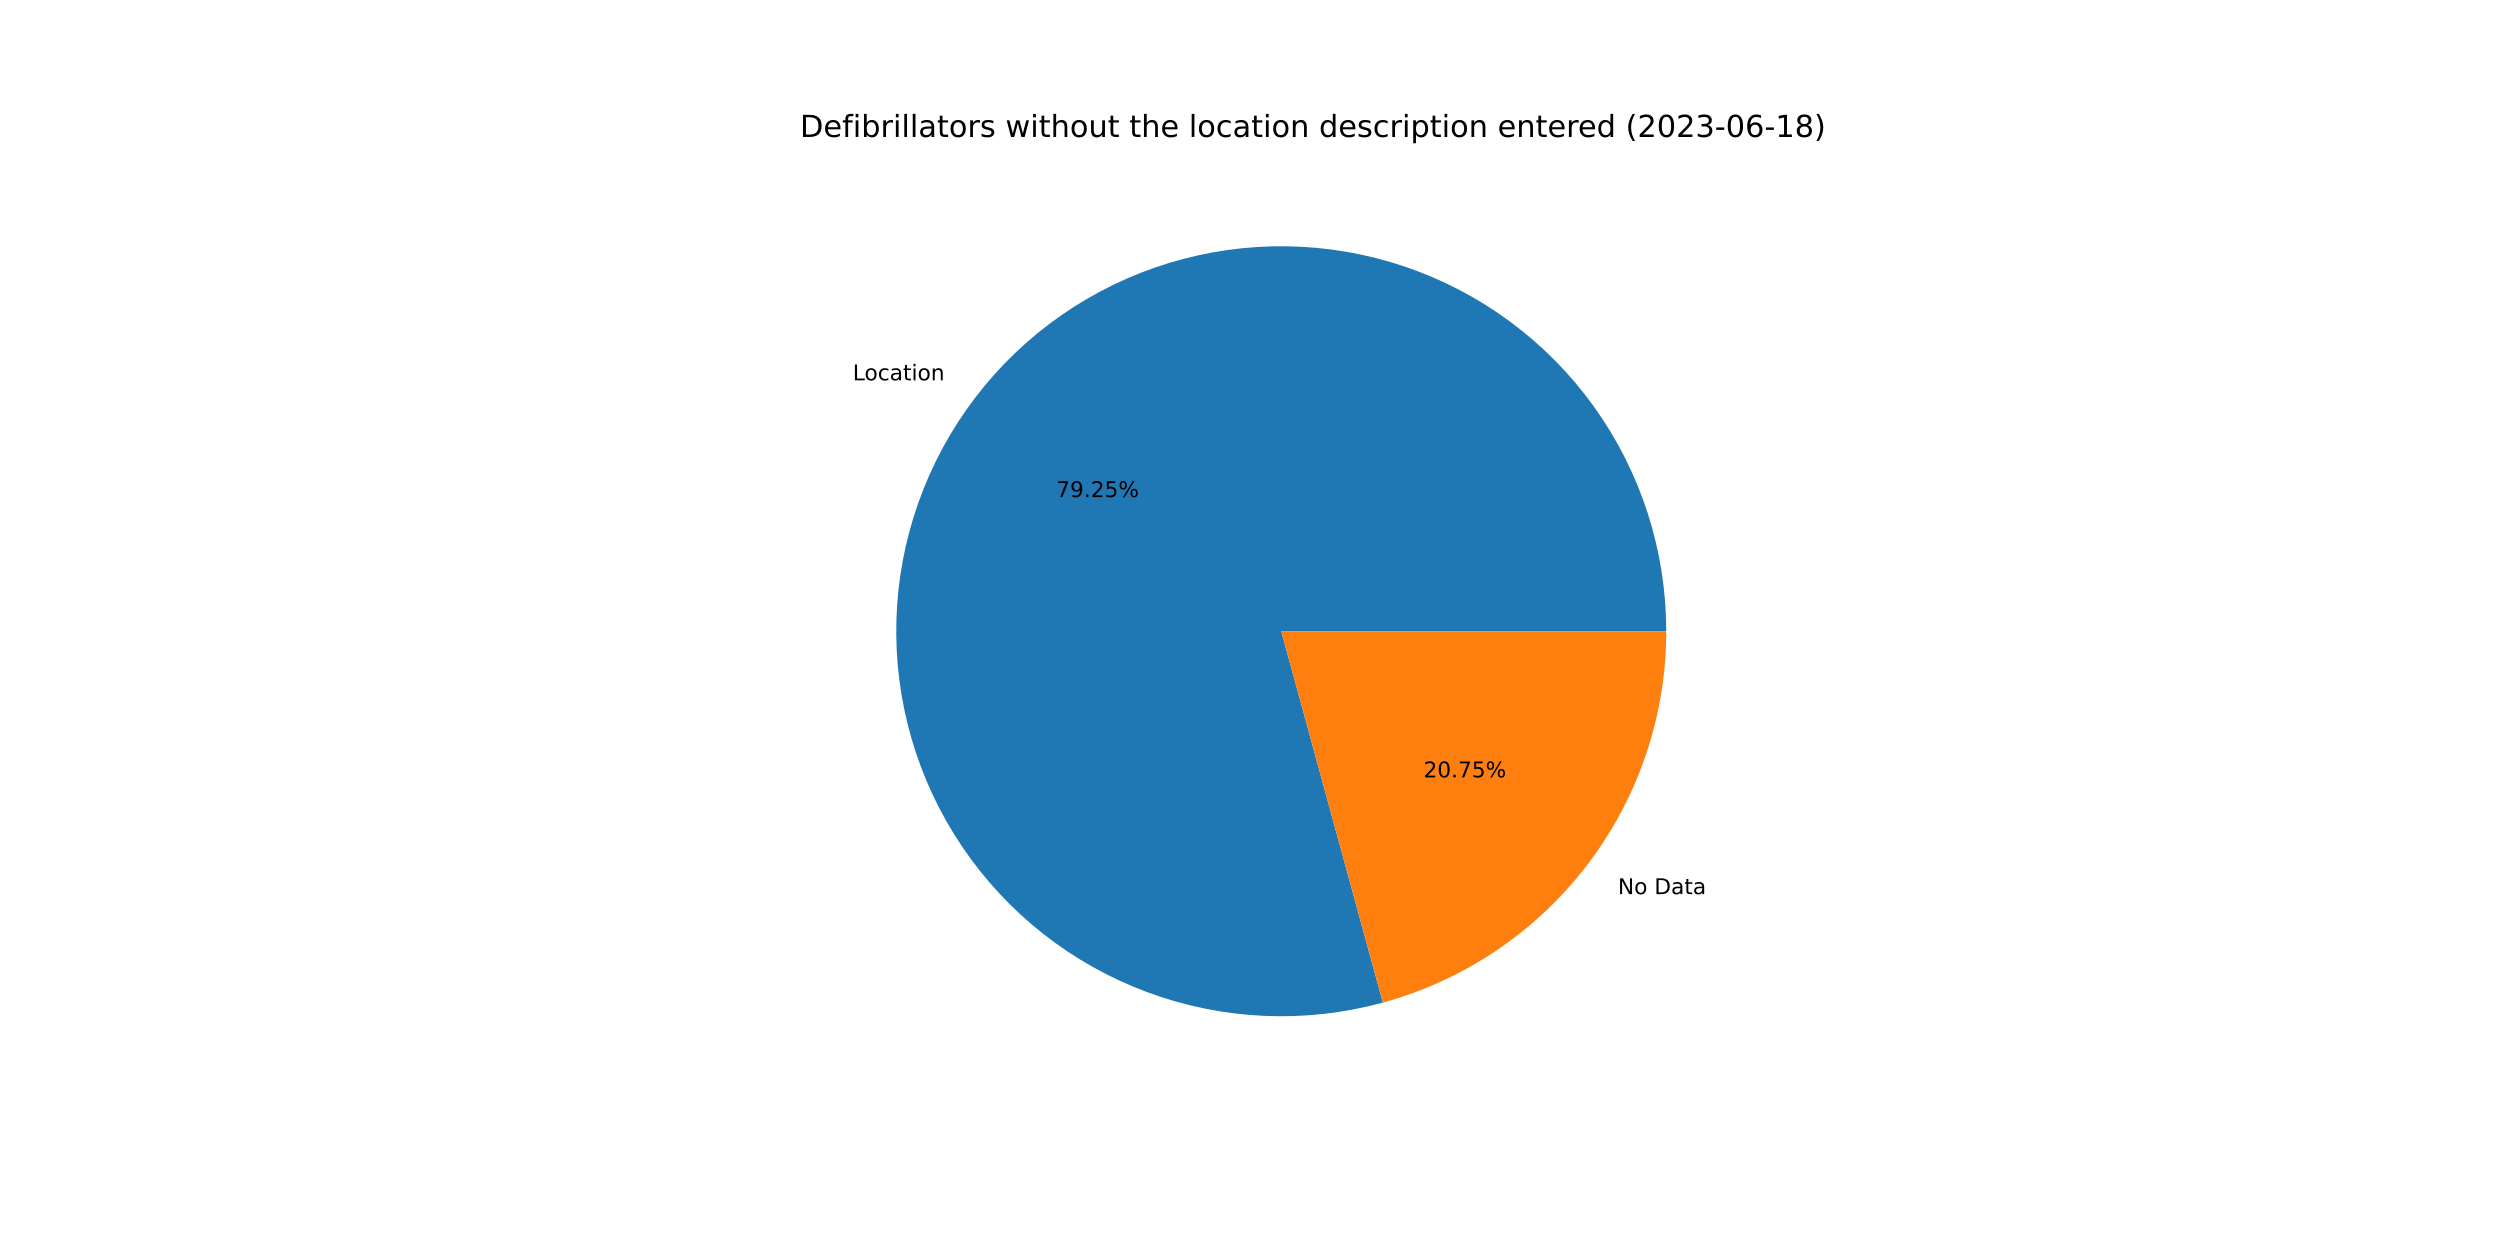
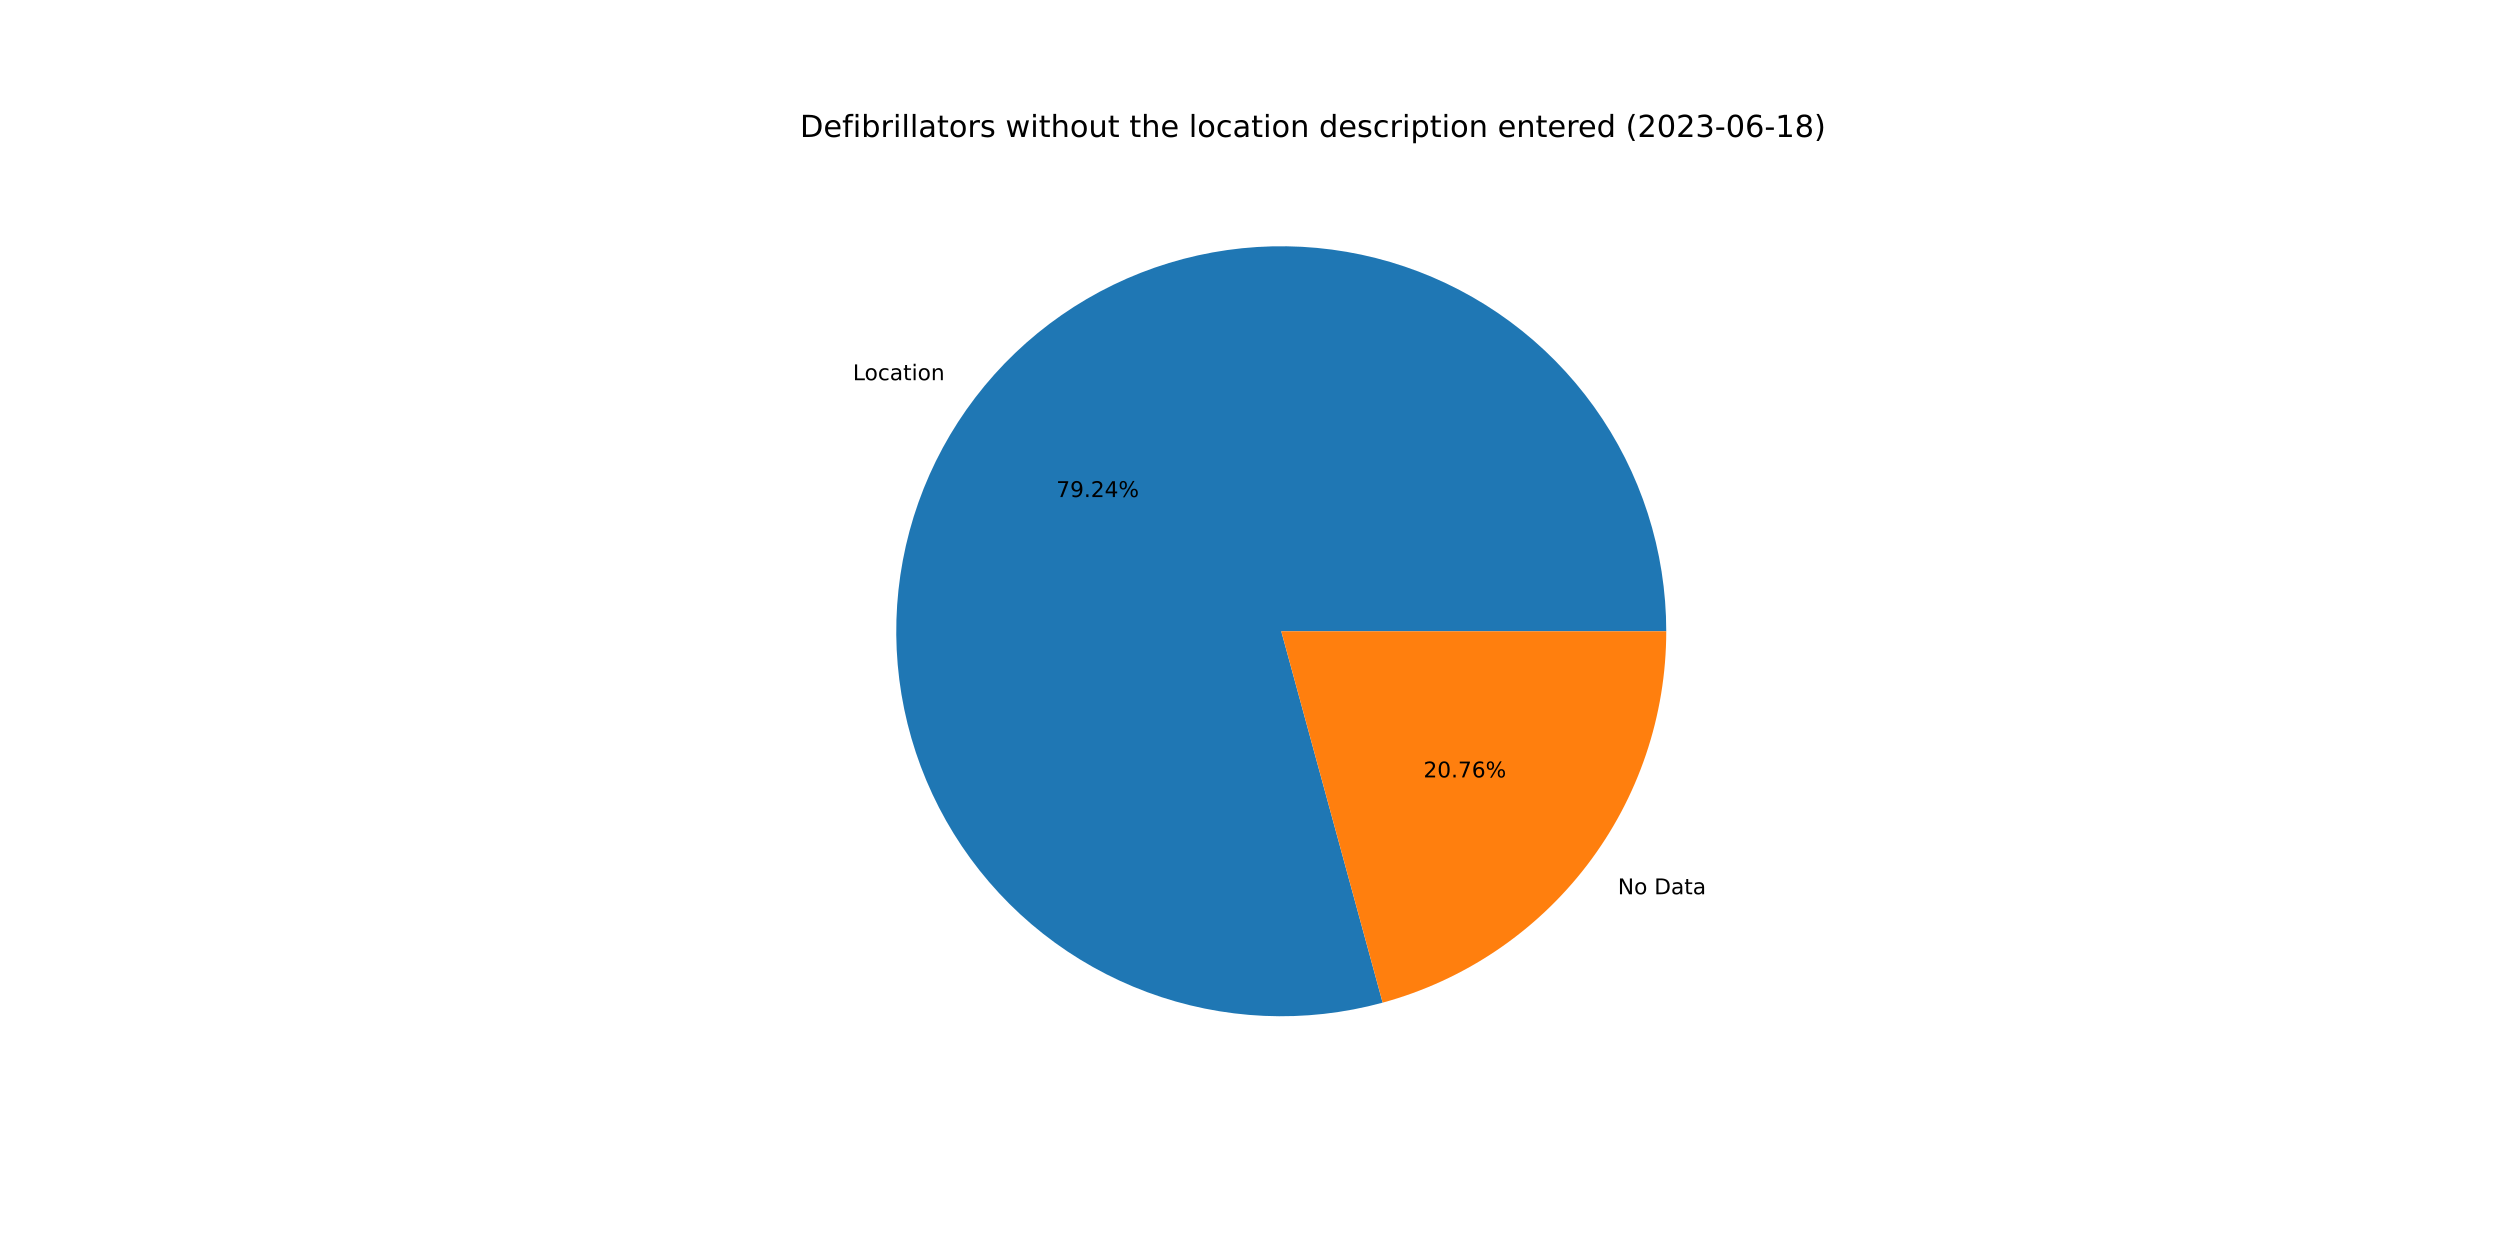
<svg xmlns="http://www.w3.org/2000/svg" xmlns:xlink="http://www.w3.org/1999/xlink" width="1152pt" height="576pt" viewBox="0 0 1152 576" version="1.1">
  <defs>
    <style type="text/css">*{stroke-linejoin: round; stroke-linecap: butt}</style>
  </defs>
  <g id="figure_1">
    <g id="patch_1">
      <path d="M 0 576  L 1152 576  L 1152 0  L 0 0  z " style="fill: #ffffff" />
    </g>
    <g id="axes_1">
      <g id="patch_2">
-         <path d="M 767.808 290.88  C 767.808 272.439 764.933 254.109 759.285 236.554  C 753.638 218.998 745.288 202.43 734.536 187.447  C 723.784 172.464 710.762 159.249 695.939 148.278  C 681.115 137.308 664.671 128.715 647.201 122.811  C 629.73 116.906 611.445 113.762 593.005 113.491  C 574.566 113.22 556.197 115.826 538.56 121.215  C 520.923 126.604 504.234 134.71 489.095 145.24  C 473.956 155.771 460.551 168.598 449.364 183.259  C 438.177 197.919 429.343 214.235 423.183 231.617  C 417.023 248.999 413.61 267.236 413.069 285.67  C 412.527 304.103 414.863 322.509 419.992 340.223  C 425.121 357.937 432.981 374.743 443.288 390.035  C 453.595 405.327 466.224 418.919 480.719 430.32  C 495.214 441.722 511.398 450.794 528.688 457.209  C 545.977 463.624 564.162 467.304 582.586 468.116  C 601.009 468.928 619.447 466.863 637.235 461.994  L 590.4 290.88  L 767.808 290.88  z " style="fill: #1f77b4" />
+         <path d="M 767.808 290.88  C 767.808 272.441 764.933 254.114 759.288 236.561  C 753.642 219.007 745.294 202.441 734.545 187.459  C 723.796 172.477 710.776 159.262 695.956 148.291  C 681.136 137.32 664.696 128.727 647.228 122.82  C 629.761 116.914 611.479 113.766 593.042 113.492  C 574.605 113.217 556.237 115.819 538.602 121.202  C 520.966 126.586 504.277 134.686 489.137 145.211  C 473.997 155.736 460.589 168.557 449.399 183.212  C 438.208 197.867 429.371 214.178 423.205 231.556  C 417.039 248.933 413.62 267.166 413.071 285.597  C 412.522 304.028 414.849 322.432 419.97 340.146  C 425.09 357.86 432.941 374.668 443.24 389.963  C 453.538 405.258 466.158 418.855 480.645 430.262  C 495.132 441.67 511.309 450.749 528.592 457.173  C 545.876 463.597 564.056 467.288 582.477 468.111  C 600.898 468.934 619.335 466.881 637.123 462.025  L 590.4 290.88  L 767.808 290.88  z " style="fill: #1f77b4" />
      </g>
      <g id="patch_3">
-         <path d="M 637.235 461.994  C 674.739 451.729 707.848 429.413 731.436 398.501  C 755.024 367.59 767.808 329.764 767.808 290.88  L 590.4 290.88  L 637.235 461.994  z " style="fill: #ff7f0e" />
+         <path d="M 637.123 462.025  C 674.653 451.779 707.791 429.468 731.401 398.548  C 755.011 367.628 767.808 329.784 767.808 290.88  L 590.4 290.88  L 637.123 462.025  z " style="fill: #ff7f0e" />
      </g>
      <g id="matplotlib.axis_1" />
      <g id="matplotlib.axis_2" />
      <g id="text_1">
-         <g transform="translate(392.9632 175.2558)scale(0.1 -0.1)">
+         <g transform="translate(393.002 175.205)scale(0.1 -0.1)">
          <defs>
            <path id="DejaVuSans-4c" d="M 628 4666  L 1259 4666  L 1259 531  L 3531 531  L 3531 0  L 628 0  L 628 4666  z " transform="scale(0.015625)" />
            <path id="DejaVuSans-6f" d="M 1959 3097  Q 1497 3097 1228 2736  Q 959 2375 959 1747  Q 959 1119 1226 758  Q 1494 397 1959 397  Q 2419 397 2687 759  Q 2956 1122 2956 1747  Q 2956 2369 2687 2733  Q 2419 3097 1959 3097  z M 1959 3584  Q 2709 3584 3137 3096  Q 3566 2609 3566 1747  Q 3566 888 3137 398  Q 2709 -91 1959 -91  Q 1206 -91 779 398  Q 353 888 353 1747  Q 353 2609 779 3096  Q 1206 3584 1959 3584  z " transform="scale(0.015625)" />
            <path id="DejaVuSans-63" d="M 3122 3366  L 3122 2828  Q 2878 2963 2633 3030  Q 2388 3097 2138 3097  Q 1578 3097 1268 2742  Q 959 2388 959 1747  Q 959 1106 1268 751  Q 1578 397 2138 397  Q 2388 397 2633 464  Q 2878 531 3122 666  L 3122 134  Q 2881 22 2623 -34  Q 2366 -91 2075 -91  Q 1284 -91 818 406  Q 353 903 353 1747  Q 353 2603 823 3093  Q 1294 3584 2113 3584  Q 2378 3584 2631 3529  Q 2884 3475 3122 3366  z " transform="scale(0.015625)" />
            <path id="DejaVuSans-61" d="M 2194 1759  Q 1497 1759 1228 1600  Q 959 1441 959 1056  Q 959 750 1161 570  Q 1363 391 1709 391  Q 2188 391 2477 730  Q 2766 1069 2766 1631  L 2766 1759  L 2194 1759  z M 3341 1997  L 3341 0  L 2766 0  L 2766 531  Q 2569 213 2275 61  Q 1981 -91 1556 -91  Q 1019 -91 701 211  Q 384 513 384 1019  Q 384 1609 779 1909  Q 1175 2209 1959 2209  L 2766 2209  L 2766 2266  Q 2766 2663 2505 2880  Q 2244 3097 1772 3097  Q 1472 3097 1187 3025  Q 903 2953 641 2809  L 641 3341  Q 956 3463 1253 3523  Q 1550 3584 1831 3584  Q 2591 3584 2966 3190  Q 3341 2797 3341 1997  z " transform="scale(0.015625)" />
            <path id="DejaVuSans-74" d="M 1172 4494  L 1172 3500  L 2356 3500  L 2356 3053  L 1172 3053  L 1172 1153  Q 1172 725 1289 603  Q 1406 481 1766 481  L 2356 481  L 2356 0  L 1766 0  Q 1100 0 847 248  Q 594 497 594 1153  L 594 3053  L 172 3053  L 172 3500  L 594 3500  L 594 4494  L 1172 4494  z " transform="scale(0.015625)" />
            <path id="DejaVuSans-69" d="M 603 3500  L 1178 3500  L 1178 0  L 603 0  L 603 3500  z M 603 4863  L 1178 4863  L 1178 4134  L 603 4134  L 603 4863  z " transform="scale(0.015625)" />
            <path id="DejaVuSans-6e" d="M 3513 2113  L 3513 0  L 2938 0  L 2938 2094  Q 2938 2591 2744 2837  Q 2550 3084 2163 3084  Q 1697 3084 1428 2787  Q 1159 2491 1159 1978  L 1159 0  L 581 0  L 581 3500  L 1159 3500  L 1159 2956  Q 1366 3272 1645 3428  Q 1925 3584 2291 3584  Q 2894 3584 3203 3211  Q 3513 2838 3513 2113  z " transform="scale(0.015625)" />
          </defs>
          <use xlink:href="#DejaVuSans-4c" />
          <use xlink:href="#DejaVuSans-6f" x="53.963" />
          <use xlink:href="#DejaVuSans-63" x="115.145" />
          <use xlink:href="#DejaVuSans-61" x="170.125" />
          <use xlink:href="#DejaVuSans-74" x="231.404" />
          <use xlink:href="#DejaVuSans-69" x="270.613" />
          <use xlink:href="#DejaVuSans-6f" x="298.396" />
          <use xlink:href="#DejaVuSans-6e" x="359.578" />
        </g>
      </g>
      <g id="text_2">
-         <g transform="translate(486.7134 229.0665)scale(0.1 -0.1)">
+         <g transform="translate(486.7345 229.0388)scale(0.1 -0.1)">
          <defs>
            <path id="DejaVuSans-37" d="M 525 4666  L 3525 4666  L 3525 4397  L 1831 0  L 1172 0  L 2766 4134  L 525 4134  L 525 4666  z " transform="scale(0.015625)" />
            <path id="DejaVuSans-39" d="M 703 97  L 703 672  Q 941 559 1184 500  Q 1428 441 1663 441  Q 2288 441 2617 861  Q 2947 1281 2994 2138  Q 2813 1869 2534 1725  Q 2256 1581 1919 1581  Q 1219 1581 811 2004  Q 403 2428 403 3163  Q 403 3881 828 4315  Q 1253 4750 1959 4750  Q 2769 4750 3195 4129  Q 3622 3509 3622 2328  Q 3622 1225 3098 567  Q 2575 -91 1691 -91  Q 1453 -91 1209 -44  Q 966 3 703 97  z M 1959 2075  Q 2384 2075 2632 2365  Q 2881 2656 2881 3163  Q 2881 3666 2632 3958  Q 2384 4250 1959 4250  Q 1534 4250 1286 3958  Q 1038 3666 1038 3163  Q 1038 2656 1286 2365  Q 1534 2075 1959 2075  z " transform="scale(0.015625)" />
            <path id="DejaVuSans-2e" d="M 684 794  L 1344 794  L 1344 0  L 684 0  L 684 794  z " transform="scale(0.015625)" />
            <path id="DejaVuSans-32" d="M 1228 531  L 3431 531  L 3431 0  L 469 0  L 469 531  Q 828 903 1448 1529  Q 2069 2156 2228 2338  Q 2531 2678 2651 2914  Q 2772 3150 2772 3378  Q 2772 3750 2511 3984  Q 2250 4219 1831 4219  Q 1534 4219 1204 4116  Q 875 4013 500 3803  L 500 4441  Q 881 4594 1212 4672  Q 1544 4750 1819 4750  Q 2544 4750 2975 4387  Q 3406 4025 3406 3419  Q 3406 3131 3298 2873  Q 3191 2616 2906 2266  Q 2828 2175 2409 1742  Q 1991 1309 1228 531  z " transform="scale(0.015625)" />
-             <path id="DejaVuSans-35" d="M 691 4666  L 3169 4666  L 3169 4134  L 1269 4134  L 1269 2991  Q 1406 3038 1543 3061  Q 1681 3084 1819 3084  Q 2600 3084 3056 2656  Q 3513 2228 3513 1497  Q 3513 744 3044 326  Q 2575 -91 1722 -91  Q 1428 -91 1123 -41  Q 819 9 494 109  L 494 744  Q 775 591 1075 516  Q 1375 441 1709 441  Q 2250 441 2565 725  Q 2881 1009 2881 1497  Q 2881 1984 2565 2268  Q 2250 2553 1709 2553  Q 1456 2553 1204 2497  Q 953 2441 691 2322  L 691 4666  z " transform="scale(0.015625)" />
+             <path id="DejaVuSans-34" d="M 2419 4116  L 825 1625  L 2419 1625  L 2419 4116  z M 2253 4666  L 3047 4666  L 3047 1625  L 3713 1625  L 3713 1100  L 3047 1100  L 3047 0  L 2419 0  L 2419 1100  L 313 1100  L 313 1709  L 2253 4666  z " transform="scale(0.015625)" />
            <path id="DejaVuSans-25" d="M 4653 2053  Q 4381 2053 4226 1822  Q 4072 1591 4072 1178  Q 4072 772 4226 539  Q 4381 306 4653 306  Q 4919 306 5073 539  Q 5228 772 5228 1178  Q 5228 1588 5073 1820  Q 4919 2053 4653 2053  z M 4653 2450  Q 5147 2450 5437 2106  Q 5728 1763 5728 1178  Q 5728 594 5436 251  Q 5144 -91 4653 -91  Q 4153 -91 3862 251  Q 3572 594 3572 1178  Q 3572 1766 3864 2108  Q 4156 2450 4653 2450  z M 1428 4353  Q 1159 4353 1004 4120  Q 850 3888 850 3481  Q 850 3069 1003 2837  Q 1156 2606 1428 2606  Q 1700 2606 1854 2837  Q 2009 3069 2009 3481  Q 2009 3884 1853 4118  Q 1697 4353 1428 4353  z M 4250 4750  L 4750 4750  L 1831 -91  L 1331 -91  L 4250 4750  z M 1428 4750  Q 1922 4750 2215 4408  Q 2509 4066 2509 3481  Q 2509 2891 2217 2550  Q 1925 2209 1428 2209  Q 931 2209 642 2551  Q 353 2894 353 3481  Q 353 4063 643 4406  Q 934 4750 1428 4750  z " transform="scale(0.015625)" />
          </defs>
          <use xlink:href="#DejaVuSans-37" />
          <use xlink:href="#DejaVuSans-39" x="63.623" />
          <use xlink:href="#DejaVuSans-2e" x="127.246" />
          <use xlink:href="#DejaVuSans-32" x="159.033" />
-           <use xlink:href="#DejaVuSans-35" x="222.656" />
+           <use xlink:href="#DejaVuSans-34" x="222.656" />
          <use xlink:href="#DejaVuSans-25" x="286.279" />
        </g>
      </g>
      <g id="text_3">
-         <g transform="translate(745.5399 412.0229)scale(0.1 -0.1)">
+         <g transform="translate(745.5011 412.0737)scale(0.1 -0.1)">
          <defs>
            <path id="DejaVuSans-4e" d="M 628 4666  L 1478 4666  L 3547 763  L 3547 4666  L 4159 4666  L 4159 0  L 3309 0  L 1241 3903  L 1241 0  L 628 0  L 628 4666  z " transform="scale(0.015625)" />
            <path id="DejaVuSans-20" transform="scale(0.015625)" />
            <path id="DejaVuSans-44" d="M 1259 4147  L 1259 519  L 2022 519  Q 2988 519 3436 956  Q 3884 1394 3884 2338  Q 3884 3275 3436 3711  Q 2988 4147 2022 4147  L 1259 4147  z M 628 4666  L 1925 4666  Q 3281 4666 3915 4102  Q 4550 3538 4550 2338  Q 4550 1131 3912 565  Q 3275 0 1925 0  L 628 0  L 628 4666  z " transform="scale(0.015625)" />
          </defs>
          <use xlink:href="#DejaVuSans-4e" />
          <use xlink:href="#DejaVuSans-6f" x="74.805" />
          <use xlink:href="#DejaVuSans-20" x="135.986" />
          <use xlink:href="#DejaVuSans-44" x="167.773" />
          <use xlink:href="#DejaVuSans-61" x="244.775" />
          <use xlink:href="#DejaVuSans-74" x="306.055" />
          <use xlink:href="#DejaVuSans-61" x="345.264" />
        </g>
      </g>
      <g id="text_4">
-         <g transform="translate(655.9569 358.2122)scale(0.1 -0.1)">
+         <g transform="translate(655.9358 358.2399)scale(0.1 -0.1)">
          <defs>
            <path id="DejaVuSans-30" d="M 2034 4250  Q 1547 4250 1301 3770  Q 1056 3291 1056 2328  Q 1056 1369 1301 889  Q 1547 409 2034 409  Q 2525 409 2770 889  Q 3016 1369 3016 2328  Q 3016 3291 2770 3770  Q 2525 4250 2034 4250  z M 2034 4750  Q 2819 4750 3233 4129  Q 3647 3509 3647 2328  Q 3647 1150 3233 529  Q 2819 -91 2034 -91  Q 1250 -91 836 529  Q 422 1150 422 2328  Q 422 3509 836 4129  Q 1250 4750 2034 4750  z " transform="scale(0.015625)" />
+             <path id="DejaVuSans-36" d="M 2113 2584  Q 1688 2584 1439 2293  Q 1191 2003 1191 1497  Q 1191 994 1439 701  Q 1688 409 2113 409  Q 2538 409 2786 701  Q 3034 994 3034 1497  Q 3034 2003 2786 2293  Q 2538 2584 2113 2584  z M 3366 4563  L 3366 3988  Q 3128 4100 2886 4159  Q 2644 4219 2406 4219  Q 1781 4219 1451 3797  Q 1122 3375 1075 2522  Q 1259 2794 1537 2939  Q 1816 3084 2150 3084  Q 2853 3084 3261 2657  Q 3669 2231 3669 1497  Q 3669 778 3244 343  Q 2819 -91 2113 -91  Q 1303 -91 875 529  Q 447 1150 447 2328  Q 447 3434 972 4092  Q 1497 4750 2381 4750  Q 2619 4750 2861 4703  Q 3103 4656 3366 4563  z " transform="scale(0.015625)" />
          </defs>
          <use xlink:href="#DejaVuSans-32" />
          <use xlink:href="#DejaVuSans-30" x="63.623" />
          <use xlink:href="#DejaVuSans-2e" x="127.246" />
          <use xlink:href="#DejaVuSans-37" x="159.033" />
-           <use xlink:href="#DejaVuSans-35" x="222.656" />
+           <use xlink:href="#DejaVuSans-36" x="222.656" />
          <use xlink:href="#DejaVuSans-25" x="286.279" />
        </g>
      </g>
      <g id="text_5">
        <g transform="translate(368.64 63.12)scale(0.14 -0.14)">
          <defs>
            <path id="DejaVuSans-65" d="M 3597 1894  L 3597 1613  L 953 1613  Q 991 1019 1311 708  Q 1631 397 2203 397  Q 2534 397 2845 478  Q 3156 559 3463 722  L 3463 178  Q 3153 47 2828 -22  Q 2503 -91 2169 -91  Q 1331 -91 842 396  Q 353 884 353 1716  Q 353 2575 817 3079  Q 1281 3584 2069 3584  Q 2775 3584 3186 3129  Q 3597 2675 3597 1894  z M 3022 2063  Q 3016 2534 2758 2815  Q 2500 3097 2075 3097  Q 1594 3097 1305 2825  Q 1016 2553 972 2059  L 3022 2063  z " transform="scale(0.015625)" />
            <path id="DejaVuSans-66" d="M 2375 4863  L 2375 4384  L 1825 4384  Q 1516 4384 1395 4259  Q 1275 4134 1275 3809  L 1275 3500  L 2222 3500  L 2222 3053  L 1275 3053  L 1275 0  L 697 0  L 697 3053  L 147 3053  L 147 3500  L 697 3500  L 697 3744  Q 697 4328 969 4595  Q 1241 4863 1831 4863  L 2375 4863  z " transform="scale(0.015625)" />
            <path id="DejaVuSans-62" d="M 3116 1747  Q 3116 2381 2855 2742  Q 2594 3103 2138 3103  Q 1681 3103 1420 2742  Q 1159 2381 1159 1747  Q 1159 1113 1420 752  Q 1681 391 2138 391  Q 2594 391 2855 752  Q 3116 1113 3116 1747  z M 1159 2969  Q 1341 3281 1617 3432  Q 1894 3584 2278 3584  Q 2916 3584 3314 3078  Q 3713 2572 3713 1747  Q 3713 922 3314 415  Q 2916 -91 2278 -91  Q 1894 -91 1617 61  Q 1341 213 1159 525  L 1159 0  L 581 0  L 581 4863  L 1159 4863  L 1159 2969  z " transform="scale(0.015625)" />
            <path id="DejaVuSans-72" d="M 2631 2963  Q 2534 3019 2420 3045  Q 2306 3072 2169 3072  Q 1681 3072 1420 2755  Q 1159 2438 1159 1844  L 1159 0  L 581 0  L 581 3500  L 1159 3500  L 1159 2956  Q 1341 3275 1631 3429  Q 1922 3584 2338 3584  Q 2397 3584 2469 3576  Q 2541 3569 2628 3553  L 2631 2963  z " transform="scale(0.015625)" />
            <path id="DejaVuSans-6c" d="M 603 4863  L 1178 4863  L 1178 0  L 603 0  L 603 4863  z " transform="scale(0.015625)" />
            <path id="DejaVuSans-73" d="M 2834 3397  L 2834 2853  Q 2591 2978 2328 3040  Q 2066 3103 1784 3103  Q 1356 3103 1142 2972  Q 928 2841 928 2578  Q 928 2378 1081 2264  Q 1234 2150 1697 2047  L 1894 2003  Q 2506 1872 2764 1633  Q 3022 1394 3022 966  Q 3022 478 2636 193  Q 2250 -91 1575 -91  Q 1294 -91 989 -36  Q 684 19 347 128  L 347 722  Q 666 556 975 473  Q 1284 391 1588 391  Q 1994 391 2212 530  Q 2431 669 2431 922  Q 2431 1156 2273 1281  Q 2116 1406 1581 1522  L 1381 1569  Q 847 1681 609 1914  Q 372 2147 372 2553  Q 372 3047 722 3315  Q 1072 3584 1716 3584  Q 2034 3584 2315 3537  Q 2597 3491 2834 3397  z " transform="scale(0.015625)" />
            <path id="DejaVuSans-77" d="M 269 3500  L 844 3500  L 1563 769  L 2278 3500  L 2956 3500  L 3675 769  L 4391 3500  L 4966 3500  L 4050 0  L 3372 0  L 2619 2869  L 1863 0  L 1184 0  L 269 3500  z " transform="scale(0.015625)" />
            <path id="DejaVuSans-68" d="M 3513 2113  L 3513 0  L 2938 0  L 2938 2094  Q 2938 2591 2744 2837  Q 2550 3084 2163 3084  Q 1697 3084 1428 2787  Q 1159 2491 1159 1978  L 1159 0  L 581 0  L 581 4863  L 1159 4863  L 1159 2956  Q 1366 3272 1645 3428  Q 1925 3584 2291 3584  Q 2894 3584 3203 3211  Q 3513 2838 3513 2113  z " transform="scale(0.015625)" />
            <path id="DejaVuSans-75" d="M 544 1381  L 544 3500  L 1119 3500  L 1119 1403  Q 1119 906 1312 657  Q 1506 409 1894 409  Q 2359 409 2629 706  Q 2900 1003 2900 1516  L 2900 3500  L 3475 3500  L 3475 0  L 2900 0  L 2900 538  Q 2691 219 2414 64  Q 2138 -91 1772 -91  Q 1169 -91 856 284  Q 544 659 544 1381  z M 1991 3584  L 1991 3584  z " transform="scale(0.015625)" />
            <path id="DejaVuSans-64" d="M 2906 2969  L 2906 4863  L 3481 4863  L 3481 0  L 2906 0  L 2906 525  Q 2725 213 2448 61  Q 2172 -91 1784 -91  Q 1150 -91 751 415  Q 353 922 353 1747  Q 353 2572 751 3078  Q 1150 3584 1784 3584  Q 2172 3584 2448 3432  Q 2725 3281 2906 2969  z M 947 1747  Q 947 1113 1208 752  Q 1469 391 1925 391  Q 2381 391 2643 752  Q 2906 1113 2906 1747  Q 2906 2381 2643 2742  Q 2381 3103 1925 3103  Q 1469 3103 1208 2742  Q 947 2381 947 1747  z " transform="scale(0.015625)" />
            <path id="DejaVuSans-70" d="M 1159 525  L 1159 -1331  L 581 -1331  L 581 3500  L 1159 3500  L 1159 2969  Q 1341 3281 1617 3432  Q 1894 3584 2278 3584  Q 2916 3584 3314 3078  Q 3713 2572 3713 1747  Q 3713 922 3314 415  Q 2916 -91 2278 -91  Q 1894 -91 1617 61  Q 1341 213 1159 525  z M 3116 1747  Q 3116 2381 2855 2742  Q 2594 3103 2138 3103  Q 1681 3103 1420 2742  Q 1159 2381 1159 1747  Q 1159 1113 1420 752  Q 1681 391 2138 391  Q 2594 391 2855 752  Q 3116 1113 3116 1747  z " transform="scale(0.015625)" />
            <path id="DejaVuSans-28" d="M 1984 4856  Q 1566 4138 1362 3434  Q 1159 2731 1159 2009  Q 1159 1288 1364 580  Q 1569 -128 1984 -844  L 1484 -844  Q 1016 -109 783 600  Q 550 1309 550 2009  Q 550 2706 781 3412  Q 1013 4119 1484 4856  L 1984 4856  z " transform="scale(0.015625)" />
            <path id="DejaVuSans-33" d="M 2597 2516  Q 3050 2419 3304 2112  Q 3559 1806 3559 1356  Q 3559 666 3084 287  Q 2609 -91 1734 -91  Q 1441 -91 1130 -33  Q 819 25 488 141  L 488 750  Q 750 597 1062 519  Q 1375 441 1716 441  Q 2309 441 2620 675  Q 2931 909 2931 1356  Q 2931 1769 2642 2001  Q 2353 2234 1838 2234  L 1294 2234  L 1294 2753  L 1863 2753  Q 2328 2753 2575 2939  Q 2822 3125 2822 3475  Q 2822 3834 2567 4026  Q 2313 4219 1838 4219  Q 1578 4219 1281 4162  Q 984 4106 628 3988  L 628 4550  Q 988 4650 1302 4700  Q 1616 4750 1894 4750  Q 2613 4750 3031 4423  Q 3450 4097 3450 3541  Q 3450 3153 3228 2886  Q 3006 2619 2597 2516  z " transform="scale(0.015625)" />
            <path id="DejaVuSans-2d" d="M 313 2009  L 1997 2009  L 1997 1497  L 313 1497  L 313 2009  z " transform="scale(0.015625)" />
-             <path id="DejaVuSans-36" d="M 2113 2584  Q 1688 2584 1439 2293  Q 1191 2003 1191 1497  Q 1191 994 1439 701  Q 1688 409 2113 409  Q 2538 409 2786 701  Q 3034 994 3034 1497  Q 3034 2003 2786 2293  Q 2538 2584 2113 2584  z M 3366 4563  L 3366 3988  Q 3128 4100 2886 4159  Q 2644 4219 2406 4219  Q 1781 4219 1451 3797  Q 1122 3375 1075 2522  Q 1259 2794 1537 2939  Q 1816 3084 2150 3084  Q 2853 3084 3261 2657  Q 3669 2231 3669 1497  Q 3669 778 3244 343  Q 2819 -91 2113 -91  Q 1303 -91 875 529  Q 447 1150 447 2328  Q 447 3434 972 4092  Q 1497 4750 2381 4750  Q 2619 4750 2861 4703  Q 3103 4656 3366 4563  z " transform="scale(0.015625)" />
            <path id="DejaVuSans-31" d="M 794 531  L 1825 531  L 1825 4091  L 703 3866  L 703 4441  L 1819 4666  L 2450 4666  L 2450 531  L 3481 531  L 3481 0  L 794 0  L 794 531  z " transform="scale(0.015625)" />
            <path id="DejaVuSans-38" d="M 2034 2216  Q 1584 2216 1326 1975  Q 1069 1734 1069 1313  Q 1069 891 1326 650  Q 1584 409 2034 409  Q 2484 409 2743 651  Q 3003 894 3003 1313  Q 3003 1734 2745 1975  Q 2488 2216 2034 2216  z M 1403 2484  Q 997 2584 770 2862  Q 544 3141 544 3541  Q 544 4100 942 4425  Q 1341 4750 2034 4750  Q 2731 4750 3128 4425  Q 3525 4100 3525 3541  Q 3525 3141 3298 2862  Q 3072 2584 2669 2484  Q 3125 2378 3379 2068  Q 3634 1759 3634 1313  Q 3634 634 3220 271  Q 2806 -91 2034 -91  Q 1263 -91 848 271  Q 434 634 434 1313  Q 434 1759 690 2068  Q 947 2378 1403 2484  z M 1172 3481  Q 1172 3119 1398 2916  Q 1625 2713 2034 2713  Q 2441 2713 2670 2916  Q 2900 3119 2900 3481  Q 2900 3844 2670 4047  Q 2441 4250 2034 4250  Q 1625 4250 1398 4047  Q 1172 3844 1172 3481  z " transform="scale(0.015625)" />
            <path id="DejaVuSans-29" d="M 513 4856  L 1013 4856  Q 1481 4119 1714 3412  Q 1947 2706 1947 2009  Q 1947 1309 1714 600  Q 1481 -109 1013 -844  L 513 -844  Q 928 -128 1133 580  Q 1338 1288 1338 2009  Q 1338 2731 1133 3434  Q 928 4138 513 4856  z " transform="scale(0.015625)" />
          </defs>
          <use xlink:href="#DejaVuSans-44" />
          <use xlink:href="#DejaVuSans-65" x="77.002" />
          <use xlink:href="#DejaVuSans-66" x="138.525" />
          <use xlink:href="#DejaVuSans-69" x="173.73" />
          <use xlink:href="#DejaVuSans-62" x="201.514" />
          <use xlink:href="#DejaVuSans-72" x="264.99" />
          <use xlink:href="#DejaVuSans-69" x="306.104" />
          <use xlink:href="#DejaVuSans-6c" x="333.887" />
          <use xlink:href="#DejaVuSans-6c" x="361.67" />
          <use xlink:href="#DejaVuSans-61" x="389.453" />
          <use xlink:href="#DejaVuSans-74" x="450.732" />
          <use xlink:href="#DejaVuSans-6f" x="489.941" />
          <use xlink:href="#DejaVuSans-72" x="551.123" />
          <use xlink:href="#DejaVuSans-73" x="592.236" />
          <use xlink:href="#DejaVuSans-20" x="644.336" />
          <use xlink:href="#DejaVuSans-77" x="676.123" />
          <use xlink:href="#DejaVuSans-69" x="757.91" />
          <use xlink:href="#DejaVuSans-74" x="785.693" />
          <use xlink:href="#DejaVuSans-68" x="824.902" />
          <use xlink:href="#DejaVuSans-6f" x="888.281" />
          <use xlink:href="#DejaVuSans-75" x="949.463" />
          <use xlink:href="#DejaVuSans-74" x="1012.842" />
          <use xlink:href="#DejaVuSans-20" x="1052.051" />
          <use xlink:href="#DejaVuSans-74" x="1083.838" />
          <use xlink:href="#DejaVuSans-68" x="1123.047" />
          <use xlink:href="#DejaVuSans-65" x="1186.426" />
          <use xlink:href="#DejaVuSans-20" x="1247.949" />
          <use xlink:href="#DejaVuSans-6c" x="1279.736" />
          <use xlink:href="#DejaVuSans-6f" x="1307.52" />
          <use xlink:href="#DejaVuSans-63" x="1368.701" />
          <use xlink:href="#DejaVuSans-61" x="1423.682" />
          <use xlink:href="#DejaVuSans-74" x="1484.961" />
          <use xlink:href="#DejaVuSans-69" x="1524.17" />
          <use xlink:href="#DejaVuSans-6f" x="1551.953" />
          <use xlink:href="#DejaVuSans-6e" x="1613.135" />
          <use xlink:href="#DejaVuSans-20" x="1676.514" />
          <use xlink:href="#DejaVuSans-64" x="1708.301" />
          <use xlink:href="#DejaVuSans-65" x="1771.777" />
          <use xlink:href="#DejaVuSans-73" x="1833.301" />
          <use xlink:href="#DejaVuSans-63" x="1885.4" />
          <use xlink:href="#DejaVuSans-72" x="1940.381" />
          <use xlink:href="#DejaVuSans-69" x="1981.494" />
          <use xlink:href="#DejaVuSans-70" x="2009.277" />
          <use xlink:href="#DejaVuSans-74" x="2072.754" />
          <use xlink:href="#DejaVuSans-69" x="2111.963" />
          <use xlink:href="#DejaVuSans-6f" x="2139.746" />
          <use xlink:href="#DejaVuSans-6e" x="2200.928" />
          <use xlink:href="#DejaVuSans-20" x="2264.307" />
          <use xlink:href="#DejaVuSans-65" x="2296.094" />
          <use xlink:href="#DejaVuSans-6e" x="2357.617" />
          <use xlink:href="#DejaVuSans-74" x="2420.996" />
          <use xlink:href="#DejaVuSans-65" x="2460.205" />
          <use xlink:href="#DejaVuSans-72" x="2521.729" />
          <use xlink:href="#DejaVuSans-65" x="2560.592" />
          <use xlink:href="#DejaVuSans-64" x="2622.115" />
          <use xlink:href="#DejaVuSans-20" x="2685.592" />
          <use xlink:href="#DejaVuSans-28" x="2717.379" />
          <use xlink:href="#DejaVuSans-32" x="2756.393" />
          <use xlink:href="#DejaVuSans-30" x="2820.016" />
          <use xlink:href="#DejaVuSans-32" x="2883.639" />
          <use xlink:href="#DejaVuSans-33" x="2947.262" />
          <use xlink:href="#DejaVuSans-2d" x="3010.885" />
          <use xlink:href="#DejaVuSans-30" x="3046.969" />
          <use xlink:href="#DejaVuSans-36" x="3110.592" />
          <use xlink:href="#DejaVuSans-2d" x="3174.215" />
          <use xlink:href="#DejaVuSans-31" x="3210.299" />
          <use xlink:href="#DejaVuSans-38" x="3273.922" />
          <use xlink:href="#DejaVuSans-29" x="3337.545" />
        </g>
      </g>
    </g>
  </g>
</svg>
